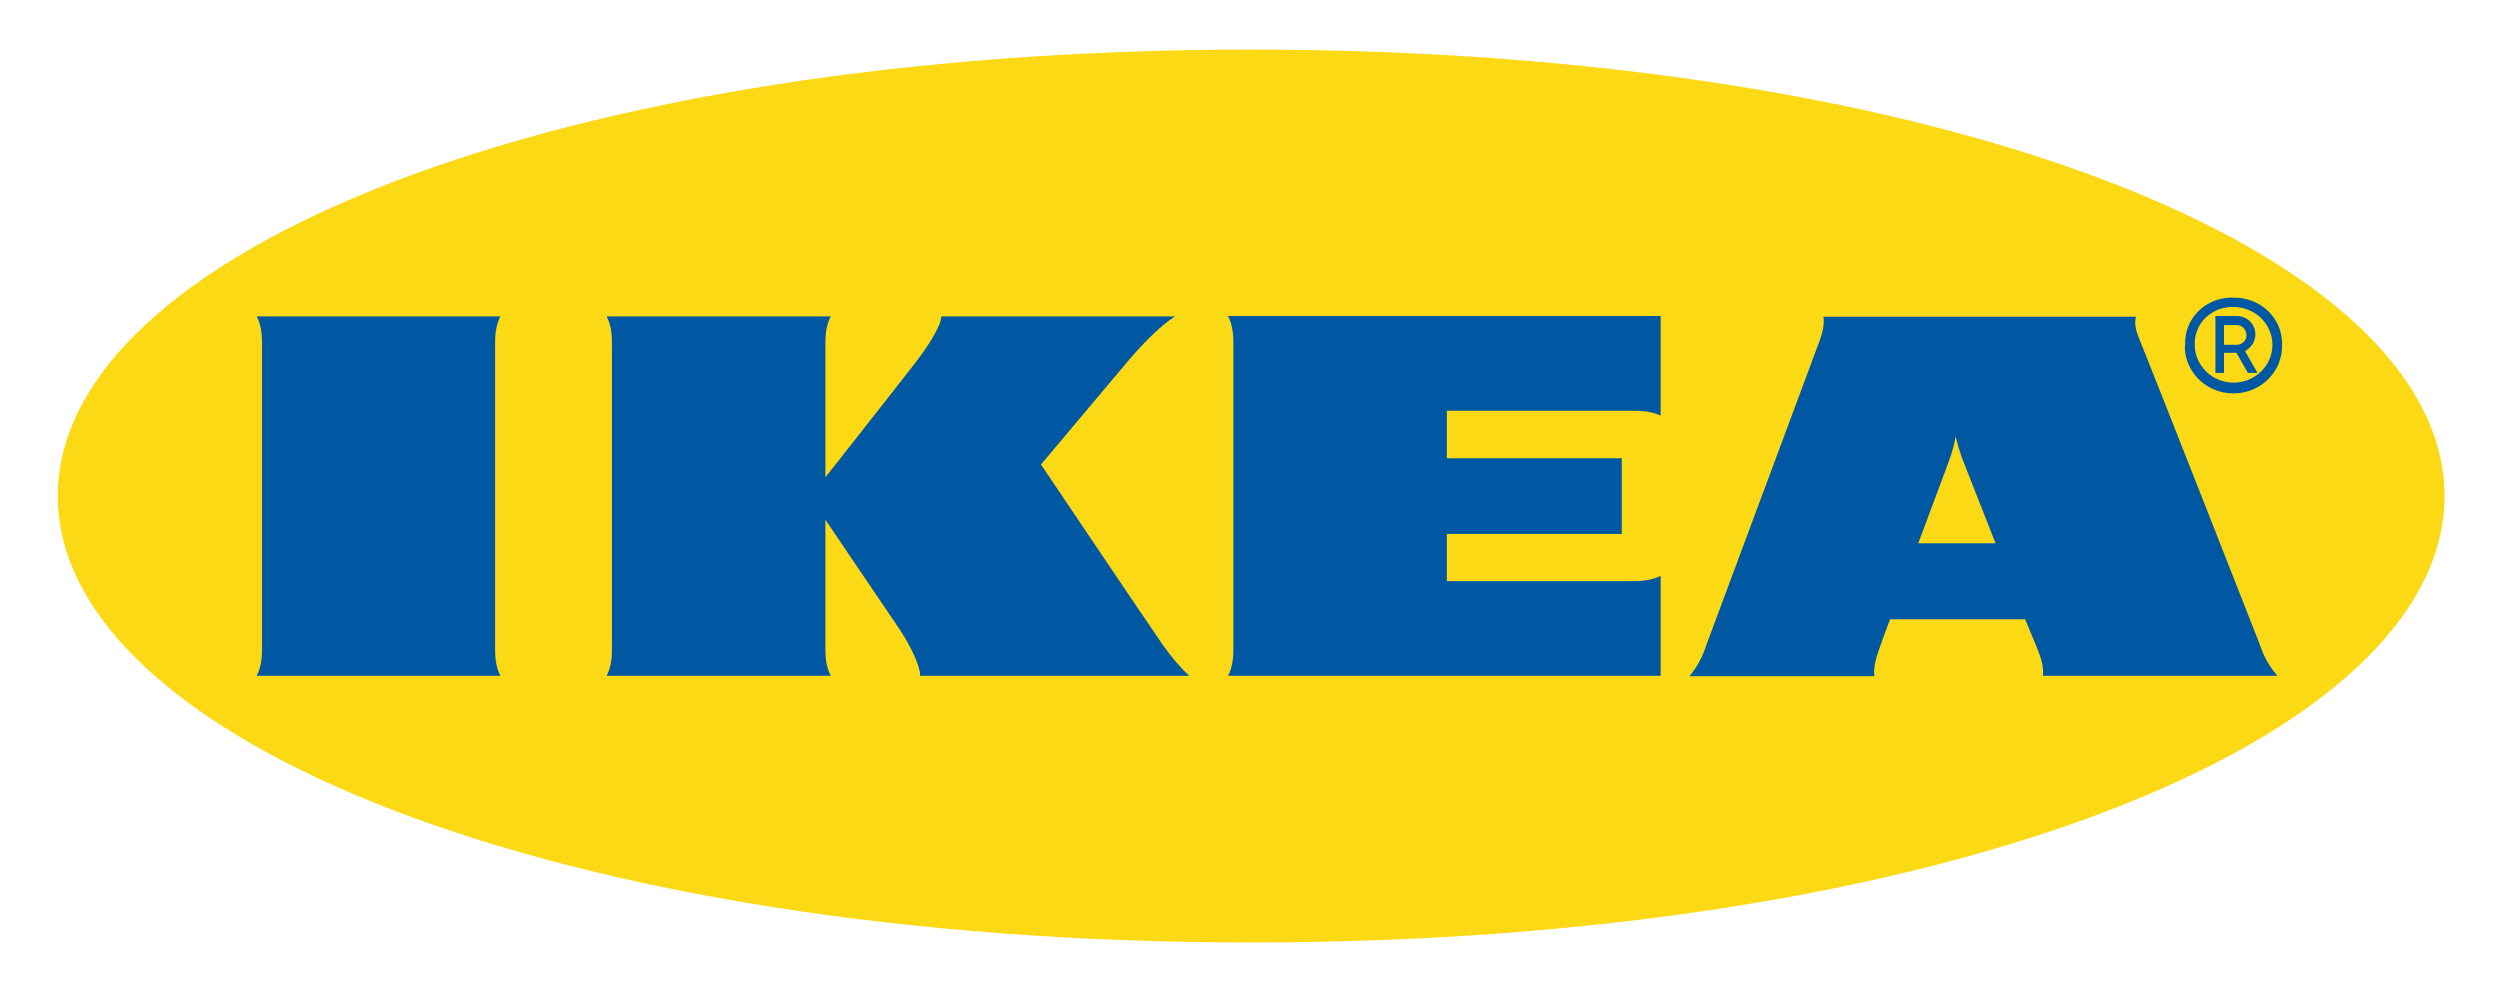
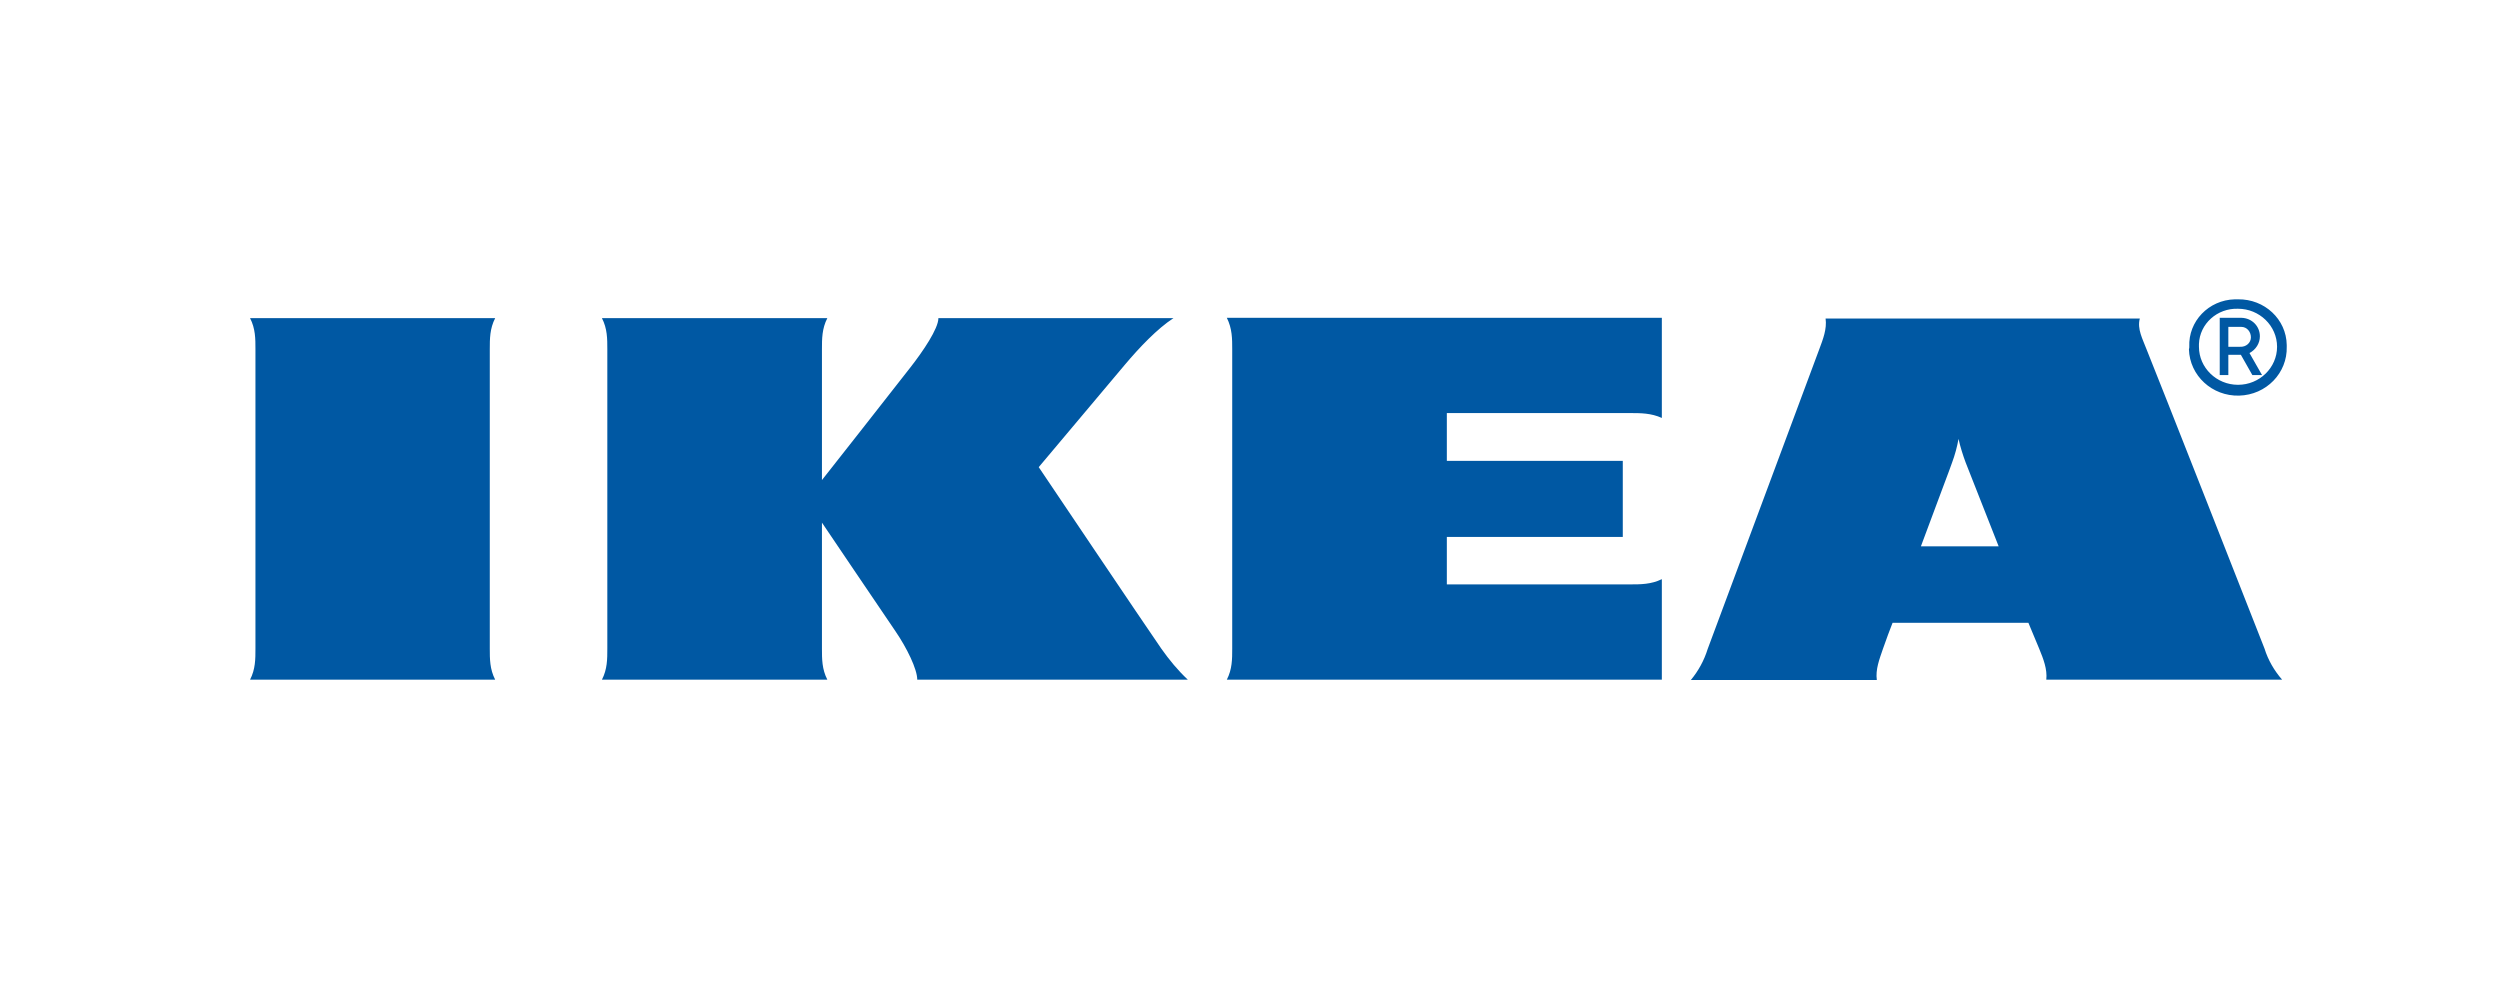
- <svg xmlns="http://www.w3.org/2000/svg" width="126" height="50" viewBox="0 0 126 50" fill="none">
-   <path fill-rule="evenodd" clip-rule="evenodd" d="M2.914 25C2.914 37.291 28.12 47.5 63.068 47.5C98.015 47.5 123.203 37.291 123.203 25C123.203 12.709 97.997 2.5 63.068 2.5C28.138 2.5 2.914 12.709 2.914 25Z" fill="#FBD914" />
-   <path d="M58.607 32.506C59.002 33.066 59.433 33.59 59.936 34.062H46.377C46.377 33.538 45.856 32.471 45.282 31.631C44.707 30.792 41.6 26.193 41.6 26.193V32.506C41.6 33.031 41.6 33.538 41.869 34.062H30.573C30.843 33.538 30.843 33.031 30.843 32.506V17.501C30.843 16.976 30.843 16.469 30.573 15.945H41.869C41.6 16.469 41.6 16.976 41.6 17.501V24.059C41.6 24.059 45.21 19.477 46.036 18.41C46.664 17.606 47.437 16.469 47.437 15.945H59.218C58.41 16.469 57.512 17.414 56.775 18.288C56.129 19.058 52.465 23.412 52.465 23.412C52.465 23.412 57.889 31.474 58.607 32.506H58.607ZM62.163 17.501V32.506C62.163 33.031 62.163 33.538 61.894 34.062H83.696V29.026C83.157 29.288 82.636 29.288 82.098 29.288H72.921V26.91H81.738V23.097H72.921V20.701H82.098C82.636 20.701 83.157 20.701 83.696 20.946V15.927H61.894C62.163 16.469 62.163 16.976 62.163 17.501ZM113.903 32.506C114.083 33.083 114.388 33.608 114.783 34.062H102.966C103.02 33.538 102.822 33.031 102.607 32.506C102.607 32.506 102.427 32.086 102.176 31.474L102.068 31.212H95.261L95.154 31.491C95.154 31.491 94.956 31.999 94.777 32.523C94.597 33.048 94.399 33.555 94.471 34.08H85.151C85.531 33.621 85.818 33.092 85.995 32.523L91.58 17.518C91.778 16.994 91.975 16.487 91.903 15.962H107.653C107.51 16.487 107.797 16.994 107.995 17.518C108.461 18.655 113.508 31.491 113.903 32.506ZM100.577 27.382L98.925 23.185C98.781 22.8 98.656 22.398 98.566 21.995C98.494 22.401 98.386 22.799 98.243 23.185C98.189 23.36 97.488 25.196 96.68 27.382H100.577ZM25.221 15.945H12.938C13.207 16.469 13.207 16.976 13.207 17.501V32.506C13.207 33.031 13.207 33.538 12.938 34.062H25.221C24.952 33.538 24.952 33.031 24.952 32.506V17.501C24.952 16.976 24.952 16.469 25.221 15.945ZM110.132 17.379C110.078 16.102 111.101 15.035 112.412 15H112.574C113.903 14.983 114.998 15.997 115.016 17.291V17.379C115.052 18.69 113.993 19.792 112.628 19.827C111.281 19.862 110.149 18.83 110.114 17.501C110.132 17.466 110.132 17.413 110.132 17.378V17.379ZM110.616 17.379C110.616 18.428 111.496 19.285 112.574 19.285C113.652 19.285 114.531 18.428 114.531 17.379C114.531 16.329 113.651 15.472 112.574 15.472C111.532 15.437 110.652 16.224 110.616 17.239V17.379ZM112.089 18.795H111.658V15.927H112.754C113.274 15.945 113.67 16.347 113.67 16.854C113.67 17.204 113.472 17.518 113.149 17.693L113.777 18.795H113.292L112.718 17.781H112.089V18.795ZM112.089 17.379H112.682C112.969 17.396 113.221 17.186 113.221 16.906C113.221 16.627 113.023 16.382 112.736 16.382H112.089V17.379Z" fill="#0058A3" />
+ <svg xmlns="http://www.w3.org/2000/svg" width="140" height="56" viewBox="0 0 140 56" fill="none">
+   <path d="M65.031 36.321C65.472 36.946 65.954 37.533 66.516 38.06H51.366C51.366 37.474 50.784 36.282 50.142 35.344C49.5 34.406 46.029 29.267 46.029 29.267V36.321C46.029 36.907 46.029 37.474 46.33 38.06H33.709C34.01 37.474 34.01 36.907 34.01 36.321V19.556C34.01 18.97 34.01 18.403 33.709 17.817H46.33C46.029 18.403 46.029 18.97 46.029 19.556V26.884C46.029 26.884 50.062 21.764 50.985 20.572C51.687 19.673 52.55 18.403 52.55 17.817H65.713C64.81 18.403 63.807 19.458 62.984 20.435C62.262 21.295 58.169 26.16 58.169 26.16C58.169 26.16 64.228 35.168 65.031 36.321H65.031ZM69.004 19.556V36.321C69.004 36.907 69.004 37.474 68.703 38.06H93.063V32.433C92.461 32.726 91.879 32.726 91.277 32.726H81.023V30.068H90.876V25.809H81.023V23.132H91.277C91.879 23.132 92.461 23.132 93.063 23.405V17.798H68.703C69.004 18.403 69.004 18.97 69.004 19.556V19.556ZM126.813 36.321C127.014 36.966 127.355 37.552 127.797 38.06H114.593C114.654 37.474 114.433 36.907 114.192 36.321C114.192 36.321 113.991 35.852 113.711 35.168L113.59 34.875H105.985L105.865 35.188C105.865 35.188 105.644 35.755 105.443 36.341C105.243 36.927 105.022 37.493 105.102 38.08H94.688C95.114 37.567 95.434 36.976 95.631 36.341L101.872 19.576C102.092 18.989 102.313 18.423 102.233 17.837H119.83C119.67 18.423 119.991 18.989 120.212 19.576C120.733 20.846 126.372 35.188 126.813 36.321V36.321ZM111.925 30.596L110.079 25.906C109.918 25.477 109.778 25.027 109.677 24.578C109.597 25.031 109.476 25.475 109.316 25.906C109.256 26.102 108.473 28.154 107.57 30.596H111.925ZM27.729 17.817H14.004C14.305 18.403 14.305 18.97 14.305 19.556V36.321C14.305 36.907 14.305 37.474 14.004 38.06H27.729C27.428 37.474 27.428 36.907 27.428 36.321V19.556C27.428 18.97 27.428 18.403 27.729 17.817V17.817ZM122.6 19.419C122.539 17.993 123.683 16.801 125.148 16.762H125.329C126.813 16.742 128.037 17.876 128.057 19.322V19.419C128.098 20.885 126.914 22.116 125.389 22.155C123.884 22.194 122.62 21.041 122.58 19.556C122.6 19.517 122.6 19.458 122.6 19.419V19.419ZM123.141 19.419C123.141 20.592 124.125 21.549 125.329 21.549C126.533 21.549 127.516 20.592 127.516 19.419C127.516 18.247 126.532 17.29 125.329 17.29C124.165 17.25 123.182 18.13 123.141 19.263V19.419ZM124.787 21.002H124.305V17.798H125.529C126.111 17.817 126.553 18.266 126.553 18.833C126.553 19.224 126.332 19.576 125.971 19.771L126.673 21.002H126.131L125.489 19.869H124.787V21.002V21.002ZM124.787 19.419H125.449C125.77 19.439 126.051 19.204 126.051 18.892C126.051 18.579 125.83 18.305 125.509 18.305H124.787V19.419V19.419Z" fill="#0058A3" />
</svg>
